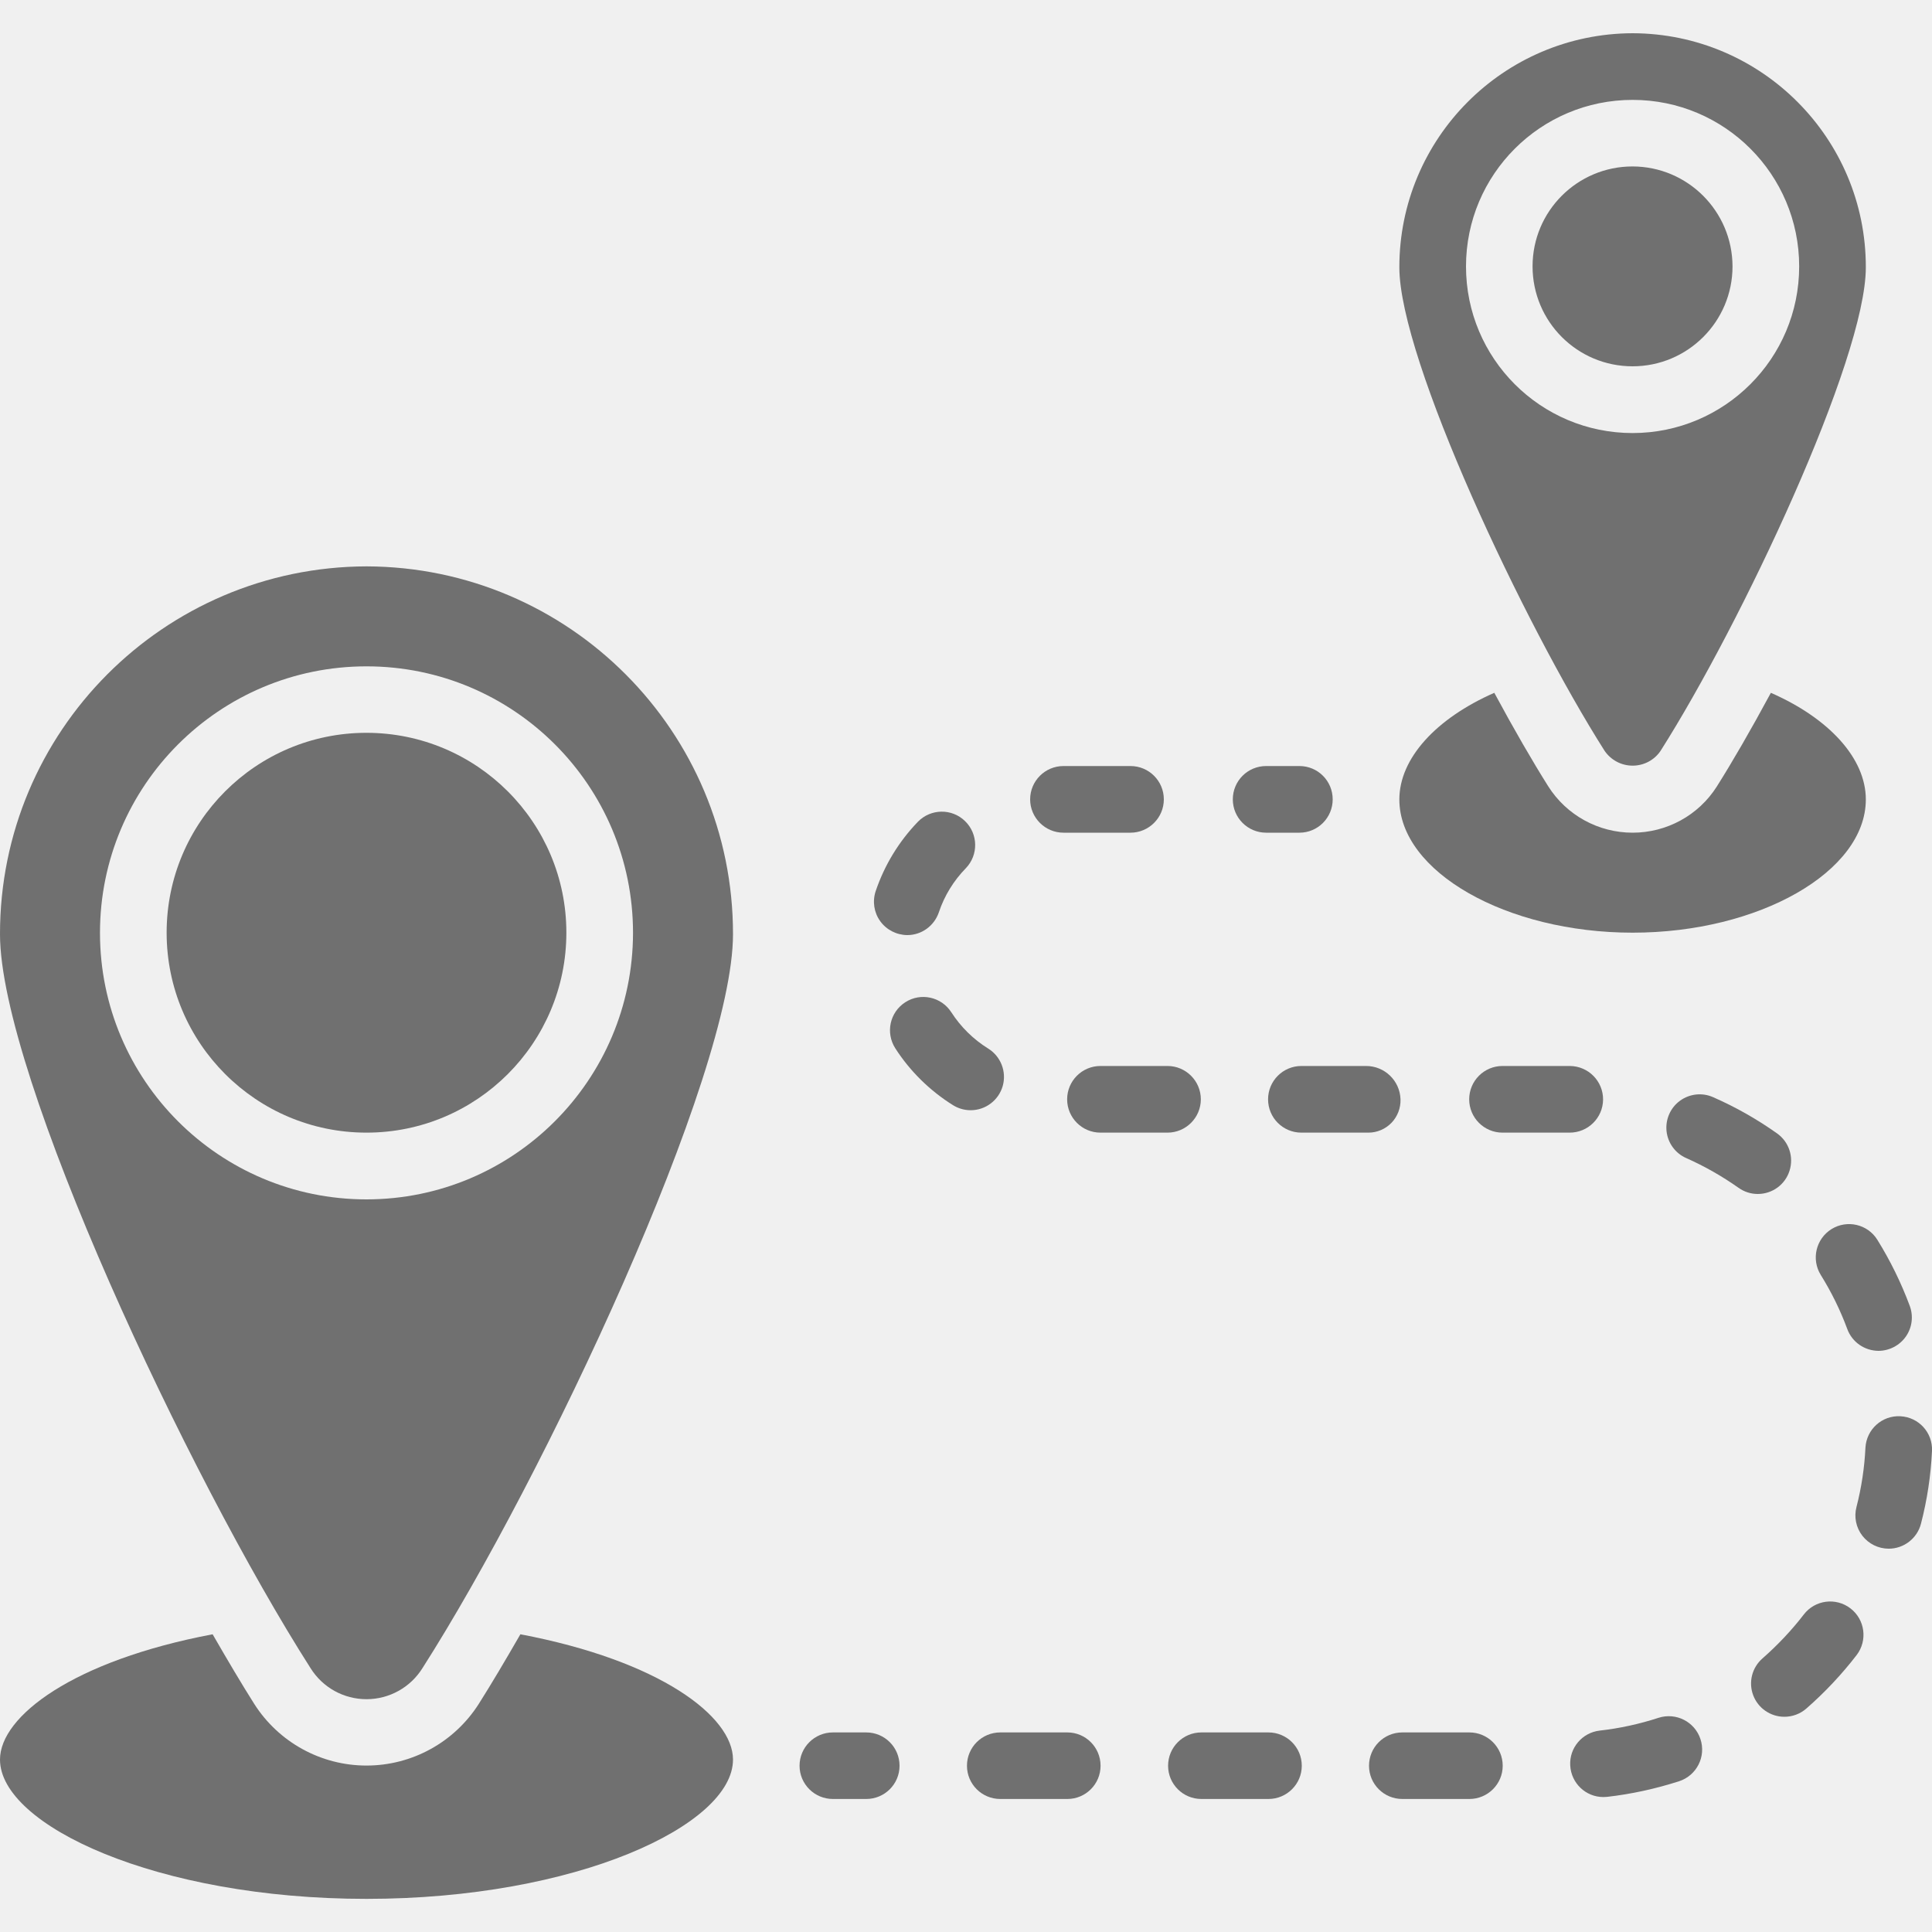
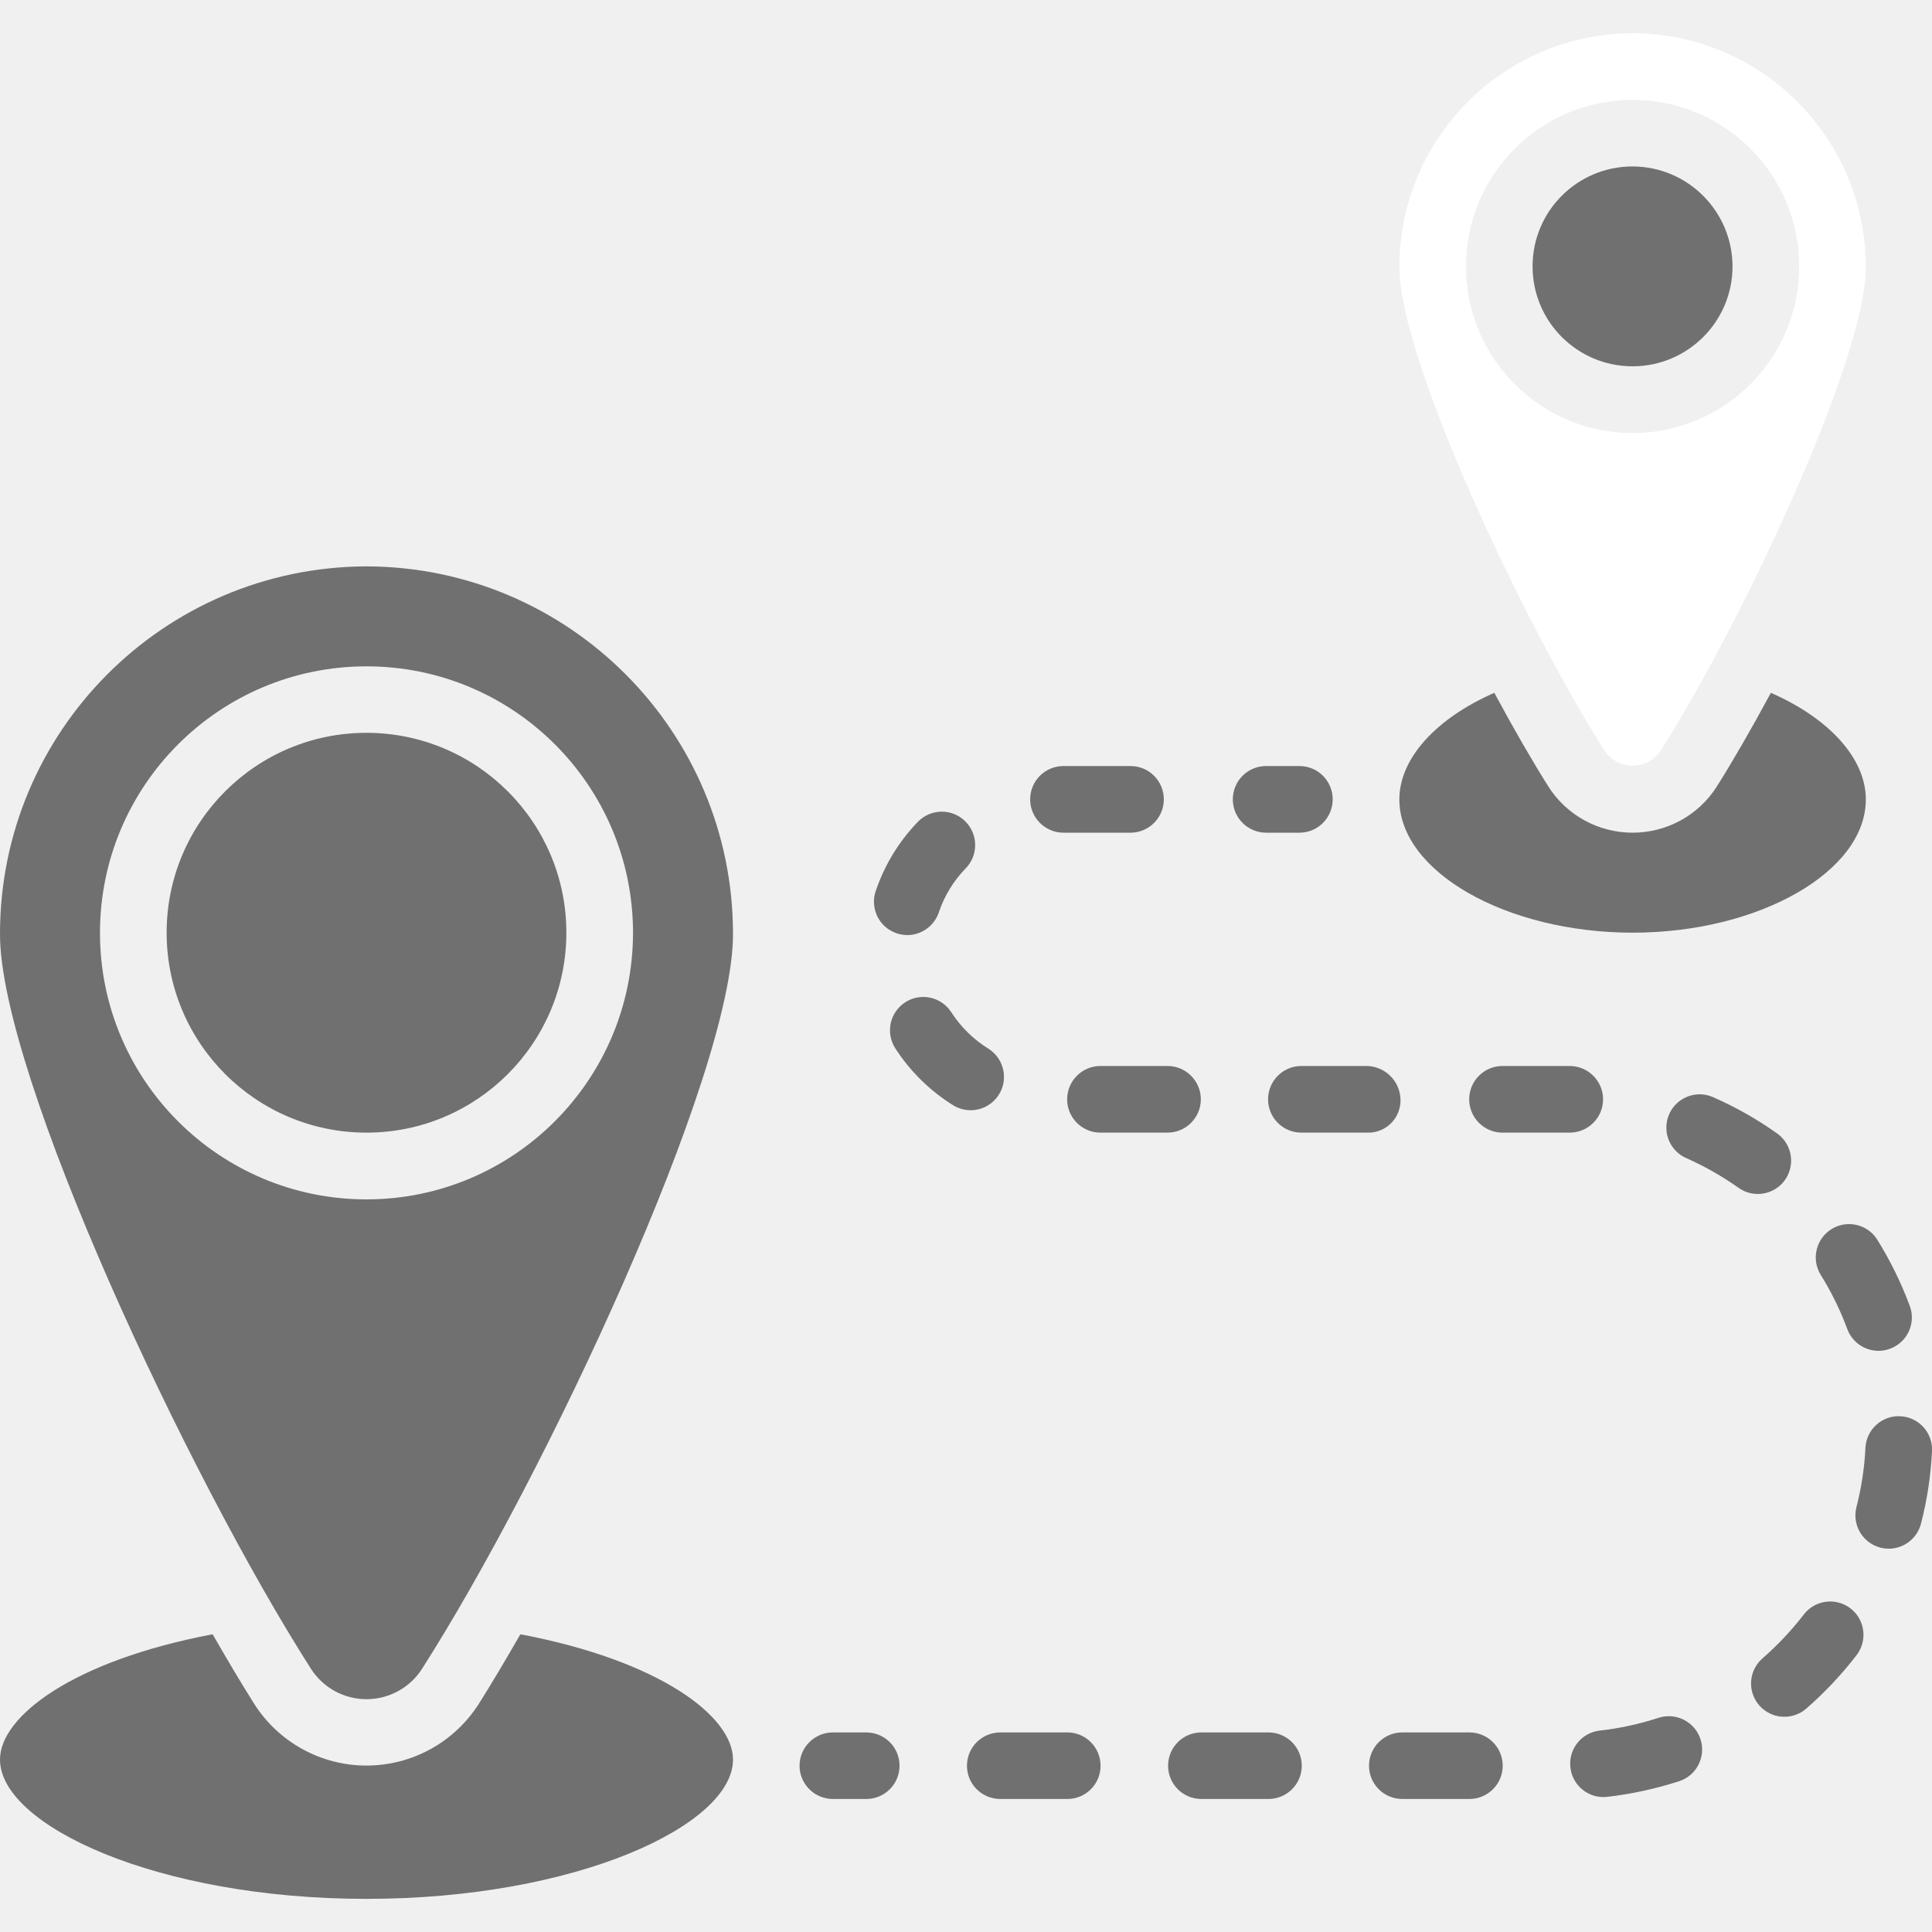
<svg xmlns="http://www.w3.org/2000/svg" width="20" height="20" viewBox="0 0 20 20" fill="none">
  <g clip-path="url(#clip0_6616_29840)">
    <path d="M5.387 16.918C5.232 17.187 5.087 17.432 4.956 17.639C4.703 18.036 4.265 18.277 3.794 18.277C3.323 18.277 2.885 18.036 2.632 17.639C2.501 17.432 2.356 17.187 2.201 16.918C0.759 17.191 0 17.766 0 18.215C0 18.894 1.621 19.657 3.794 19.657C5.967 19.657 7.588 18.894 7.588 18.215C7.588 17.766 6.829 17.191 5.387 16.918Z" fill="#707070" />
    <path d="M3.794 5.863C1.695 5.869 -0.002 7.573 2.34475e-06 9.671C2.34475e-06 11.13 1.949 15.286 3.215 17.269C3.34 17.469 3.558 17.59 3.794 17.59C4.029 17.59 4.248 17.469 4.373 17.269C5.639 15.286 7.588 11.13 7.588 9.671C7.59 7.573 5.892 5.869 3.794 5.863ZM3.794 12.416C2.27 12.416 1.035 11.181 1.035 9.657C1.035 8.133 2.27 6.898 3.794 6.898C5.318 6.898 6.553 8.133 6.553 9.657C6.551 11.18 5.317 12.415 3.794 12.416Z" fill="#707070" />
    <path d="M3.794 7.586C2.651 7.586 1.725 8.512 1.725 9.655C1.725 10.798 2.651 11.725 3.794 11.725C4.937 11.725 5.863 10.798 5.863 9.655C5.863 8.513 4.937 7.587 3.794 7.586Z" fill="#707070" />
    <path d="M16.901 9.655C18.208 9.655 19.315 9.024 19.315 8.276C19.315 7.851 18.936 7.437 18.332 7.172C18.128 7.551 17.932 7.889 17.773 8.141C17.584 8.44 17.254 8.62 16.901 8.62C16.547 8.62 16.218 8.44 16.028 8.141C15.869 7.889 15.673 7.551 15.469 7.172C14.866 7.437 14.486 7.851 14.486 8.276C14.486 9.024 15.594 9.655 16.901 9.655Z" fill="#707070" />
-     <path d="M16.901 7.926C17.017 7.926 17.125 7.869 17.19 7.773C18.025 6.459 19.315 3.72 19.315 2.768C19.317 1.433 18.236 0.348 16.901 0.344C15.565 0.348 14.485 1.433 14.486 2.768C14.486 3.72 15.776 6.459 16.611 7.773C16.677 7.869 16.785 7.926 16.901 7.926ZM15.176 2.758C15.176 1.806 15.948 1.034 16.901 1.034C17.853 1.034 18.625 1.806 18.625 2.758C18.625 3.71 17.853 4.482 16.901 4.483C15.948 4.483 15.176 3.711 15.176 2.758Z" fill="#707070" />
+     <path d="M16.901 7.926C17.017 7.926 17.125 7.869 17.19 7.773C18.025 6.459 19.315 3.72 19.315 2.768C19.317 1.433 18.236 0.348 16.901 0.344C15.565 0.348 14.485 1.433 14.486 2.768C14.486 3.72 15.776 6.459 16.611 7.773C16.677 7.869 16.785 7.926 16.901 7.926ZM15.176 2.758C15.176 1.806 15.948 1.034 16.901 1.034C17.853 1.034 18.625 1.806 18.625 2.758C18.625 3.71 17.853 4.482 16.901 4.483C15.948 4.483 15.176 3.711 15.176 2.758Z" fill="#fff" />
    <path d="M17.935 2.757C17.933 2.187 17.471 1.724 16.9 1.723C16.328 1.723 15.865 2.186 15.865 2.757C15.865 3.329 16.328 3.792 16.9 3.792C17.471 3.792 17.935 3.329 17.935 2.757Z" fill="#707070" />
    <path d="M8.967 17.934H8.622C8.432 17.934 8.277 18.088 8.277 18.279C8.277 18.469 8.432 18.623 8.622 18.623H8.967C9.158 18.623 9.312 18.469 9.312 18.279C9.312 18.088 9.158 17.934 8.967 17.934Z" fill="#707070" />
    <path d="M13.131 17.934H12.437C12.246 17.934 12.092 18.088 12.092 18.279C12.092 18.469 12.246 18.623 12.437 18.623H13.131C13.321 18.623 13.476 18.469 13.476 18.279C13.476 18.088 13.321 17.934 13.131 17.934Z" fill="#707070" />
    <path d="M12.431 11.38C12.431 11.19 12.276 11.035 12.086 11.035H11.392C11.201 11.035 11.047 11.19 11.047 11.38C11.047 11.57 11.201 11.725 11.392 11.725H12.086C12.276 11.725 12.431 11.57 12.431 11.38Z" fill="#707070" />
    <path d="M11.009 8.62H11.703C11.893 8.62 12.048 8.465 12.048 8.275C12.048 8.084 11.893 7.93 11.703 7.93H11.009C10.819 7.93 10.664 8.084 10.664 8.275C10.664 8.465 10.819 8.62 11.009 8.62Z" fill="#707070" />
    <path d="M9.392 9.68C9.54 9.68 9.671 9.585 9.719 9.444C9.776 9.273 9.872 9.117 9.998 8.988C10.13 8.851 10.127 8.633 9.99 8.5C9.854 8.367 9.635 8.37 9.502 8.507C9.305 8.711 9.156 8.956 9.065 9.225C9.03 9.33 9.047 9.446 9.112 9.536C9.177 9.626 9.281 9.679 9.392 9.68Z" fill="#707070" />
    <path d="M18.959 12.724C18.798 12.825 18.748 13.037 18.849 13.199C18.959 13.376 19.051 13.563 19.123 13.758C19.173 13.894 19.302 13.983 19.447 13.984C19.559 13.983 19.665 13.928 19.73 13.835C19.794 13.743 19.809 13.625 19.77 13.519C19.681 13.28 19.569 13.051 19.434 12.834C19.334 12.673 19.121 12.623 18.959 12.724Z" fill="#707070" />
    <path d="M11.049 17.934H10.355C10.164 17.934 10.01 18.088 10.01 18.279C10.01 18.469 10.164 18.623 10.355 18.623H11.049C11.239 18.623 11.393 18.469 11.393 18.279C11.393 18.088 11.239 17.934 11.049 17.934Z" fill="#707070" />
    <path d="M19.672 14.661C19.483 14.651 19.322 14.796 19.311 14.986C19.301 15.193 19.27 15.399 19.218 15.601C19.191 15.704 19.214 15.814 19.279 15.898C19.345 15.983 19.446 16.032 19.552 16.032C19.709 16.032 19.847 15.925 19.886 15.773C19.95 15.526 19.988 15.274 20 15.019C20.008 14.83 19.862 14.67 19.672 14.661Z" fill="#707070" />
    <path d="M14.498 11.38C14.492 11.187 14.333 11.034 14.14 11.035H13.472C13.281 11.035 13.127 11.19 13.127 11.38C13.127 11.571 13.281 11.725 13.472 11.725H14.166C14.256 11.725 14.342 11.688 14.405 11.623C14.467 11.558 14.501 11.47 14.498 11.38Z" fill="#707070" />
    <path d="M19.156 16.65C19.005 16.534 18.789 16.562 18.673 16.713C18.546 16.878 18.402 17.03 18.245 17.168C18.137 17.262 18.098 17.414 18.149 17.549C18.199 17.683 18.328 17.772 18.472 17.772C18.555 17.772 18.636 17.742 18.699 17.687C18.89 17.52 19.065 17.334 19.22 17.133C19.335 16.982 19.307 16.766 19.156 16.65Z" fill="#707070" />
    <path d="M16.595 11.383C16.596 11.192 16.443 11.037 16.252 11.035L15.554 11.035C15.363 11.035 15.209 11.19 15.209 11.38C15.209 11.57 15.363 11.725 15.554 11.725L16.243 11.725H16.247C16.438 11.726 16.593 11.573 16.595 11.383Z" fill="#707070" />
    <path d="M10.048 11.493C10.202 11.493 10.337 11.391 10.38 11.243C10.422 11.095 10.361 10.936 10.23 10.855C10.076 10.759 9.946 10.631 9.848 10.479C9.745 10.319 9.532 10.272 9.372 10.375C9.211 10.478 9.165 10.691 9.268 10.852C9.421 11.09 9.626 11.291 9.866 11.441C9.921 11.475 9.984 11.493 10.048 11.493Z" fill="#707070" />
    <path d="M15.211 17.934H14.517C14.326 17.934 14.172 18.088 14.172 18.279C14.172 18.469 14.326 18.623 14.517 18.623H15.211C15.401 18.623 15.556 18.469 15.556 18.279C15.556 18.088 15.401 17.934 15.211 17.934Z" fill="#707070" />
    <path d="M18.196 12.36C18.347 12.36 18.48 12.263 18.525 12.12C18.571 11.976 18.519 11.82 18.396 11.733C18.189 11.586 17.967 11.46 17.734 11.358C17.622 11.308 17.491 11.322 17.391 11.395C17.292 11.467 17.239 11.588 17.252 11.71C17.265 11.832 17.343 11.939 17.455 11.988C17.646 12.073 17.827 12.176 17.997 12.296C18.056 12.338 18.125 12.36 18.196 12.36Z" fill="#707070" />
    <path d="M17.168 17.783C16.971 17.847 16.767 17.892 16.56 17.915C16.378 17.936 16.244 18.095 16.255 18.277C16.265 18.46 16.416 18.603 16.598 18.603C16.611 18.603 16.625 18.602 16.637 18.601C16.891 18.572 17.14 18.517 17.383 18.439C17.564 18.379 17.663 18.185 17.603 18.003C17.544 17.823 17.349 17.724 17.168 17.783Z" fill="#707070" />
    <path d="M13.107 8.62H13.452C13.642 8.62 13.796 8.465 13.796 8.275C13.796 8.084 13.642 7.93 13.452 7.93H13.107C12.916 7.93 12.762 8.084 12.762 8.275C12.762 8.465 12.916 8.62 13.107 8.62Z" fill="#707070" />
  </g>
  <defs>
    <clipPath id="clip0_6616_29840">
      <rect width="20" height="20" fill="white" />
    </clipPath>
  </defs>
</svg>
